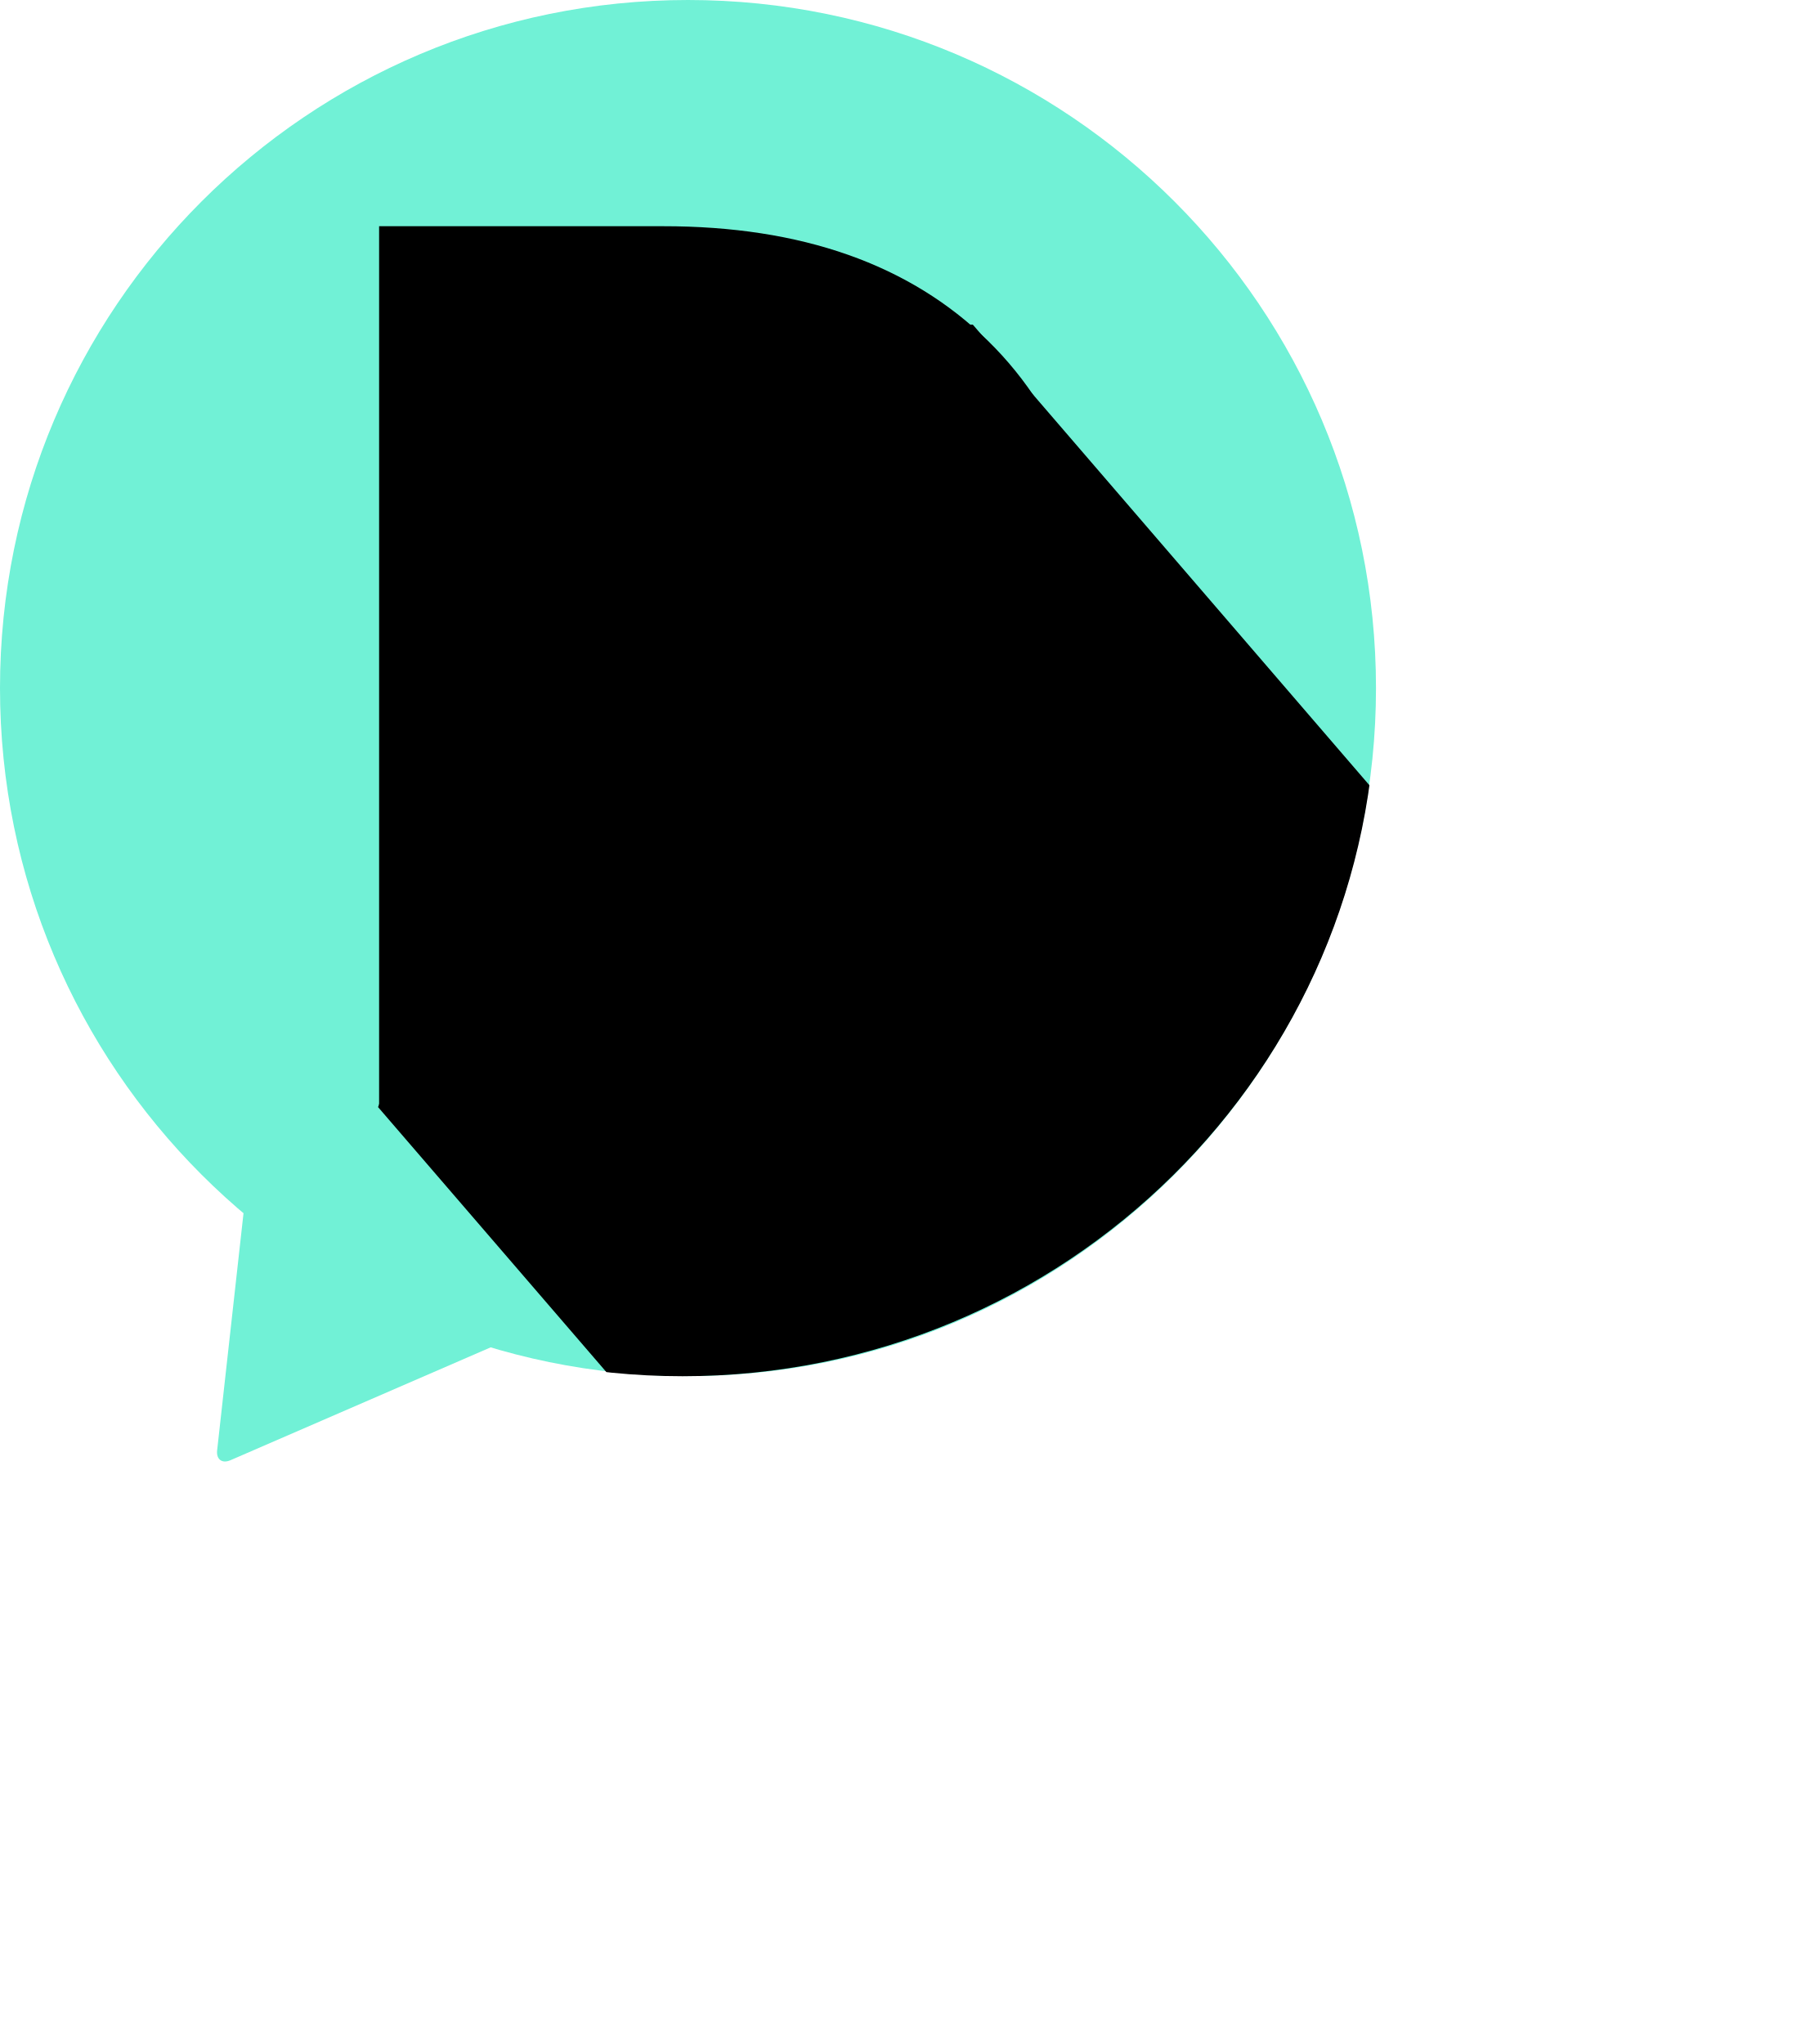
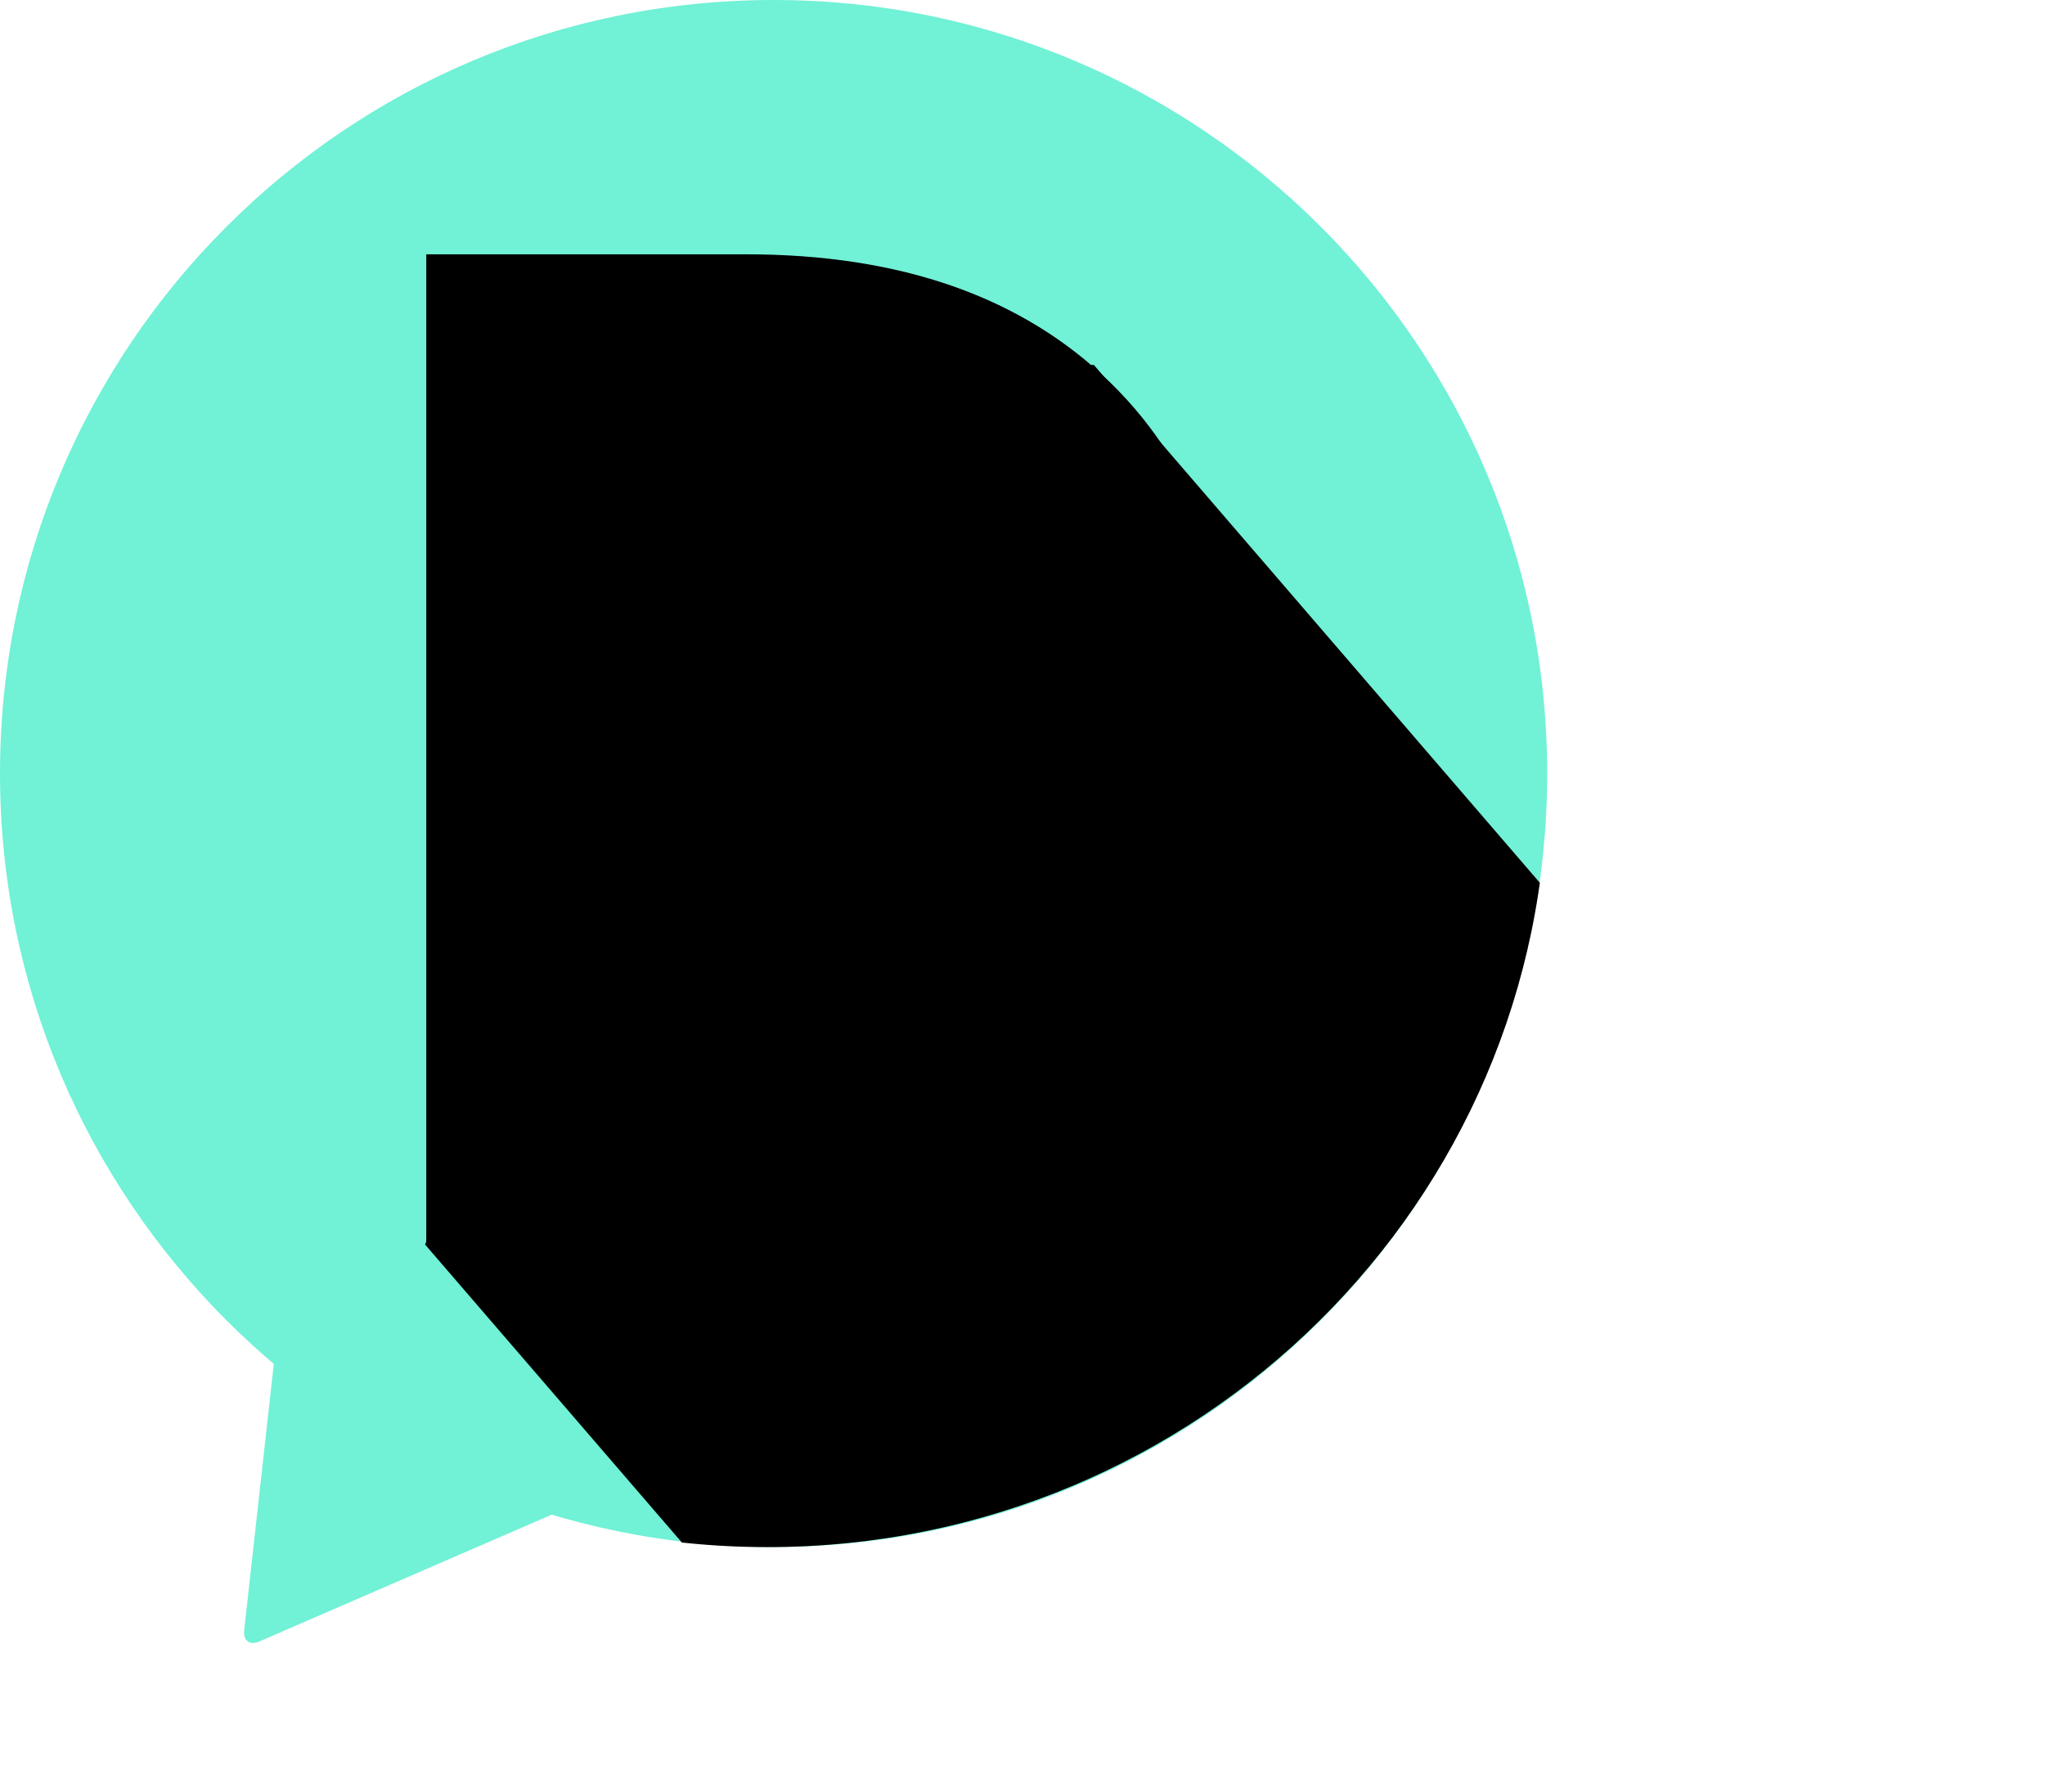
- <svg xmlns="http://www.w3.org/2000/svg" viewBox="0 0 331.02 371.99">
+ <svg xmlns="http://www.w3.org/2000/svg" viewBox="0 0 331.02 290.00">
  <defs>
    <clipPath id="a" transform="translate(-2)">
      <ellipse cx="126.22" cy="125.73" rx="126.22" ry="124.73" fill="none" />
    </clipPath>
  </defs>
  <g>
    <circle class="logo-circle" cx="125.22" cy="125.22" r="125.22" fill="#71f1d6" />
    <path class="logo-triangle" d="M99.09,241.83,43.94,265.75c-1.51.66-2.6-.15-2.42-1.79l5.45-49" transform="translate(-2)" fill="#71f1d6" />
    <g clip-path="url(#a)">
      <path class="logo-shadow" d="M256.06,148.5l-77-89.42H71.27V199.24a5.24,5.24,0,0,1-.46,2.24l73.24,85L217.67,372l57.67-67,57.67-67Z" transform="translate(-2)" fill="" />
    </g>
    <path class="logo-letter" d="M181.79,62q21.33,20.85,21.33,59.16t-21.33,59.16q-21.34,20.85-59.16,20.85H71v-160h51.64Q160.45,41.14,181.79,62ZM167.36,166.61q15.39-16.37,15.4-45.46t-15.4-45.46Q152,59.33,124.57,59.33H90.39V183h34.18Q152,183,167.36,166.61Z" transform="translate(-2)" fill="" />
  </g>
</svg>
